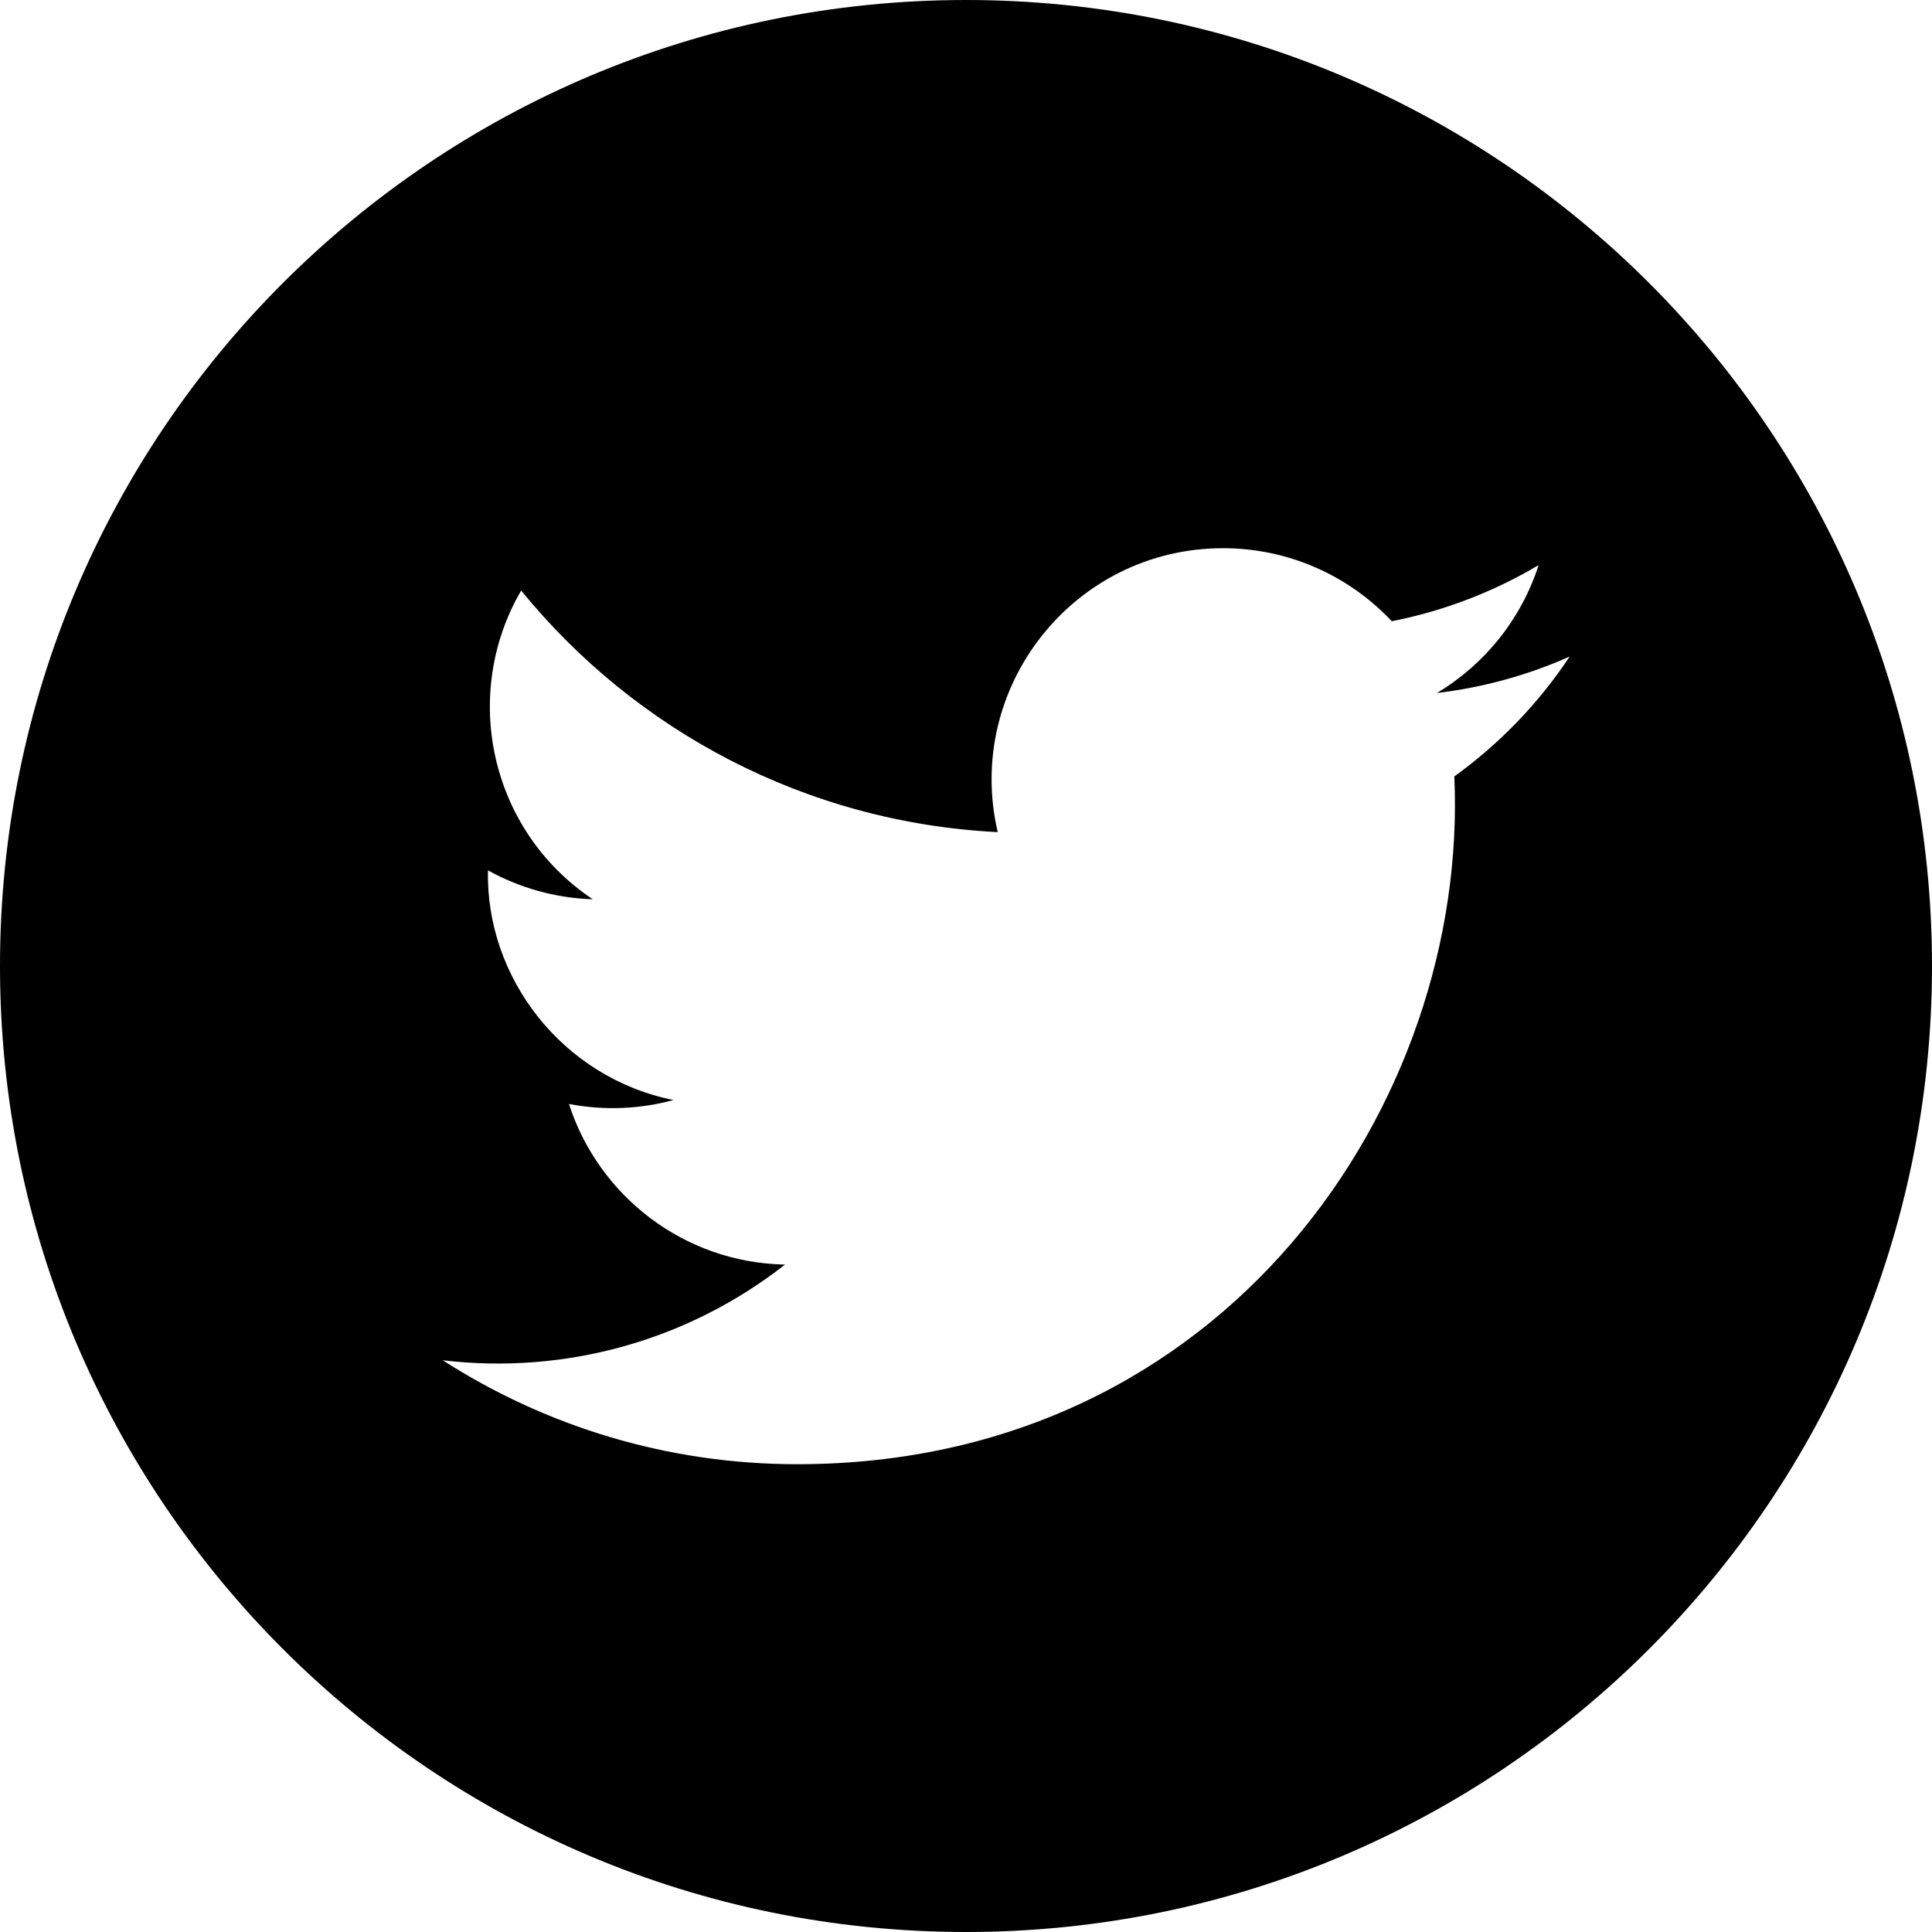
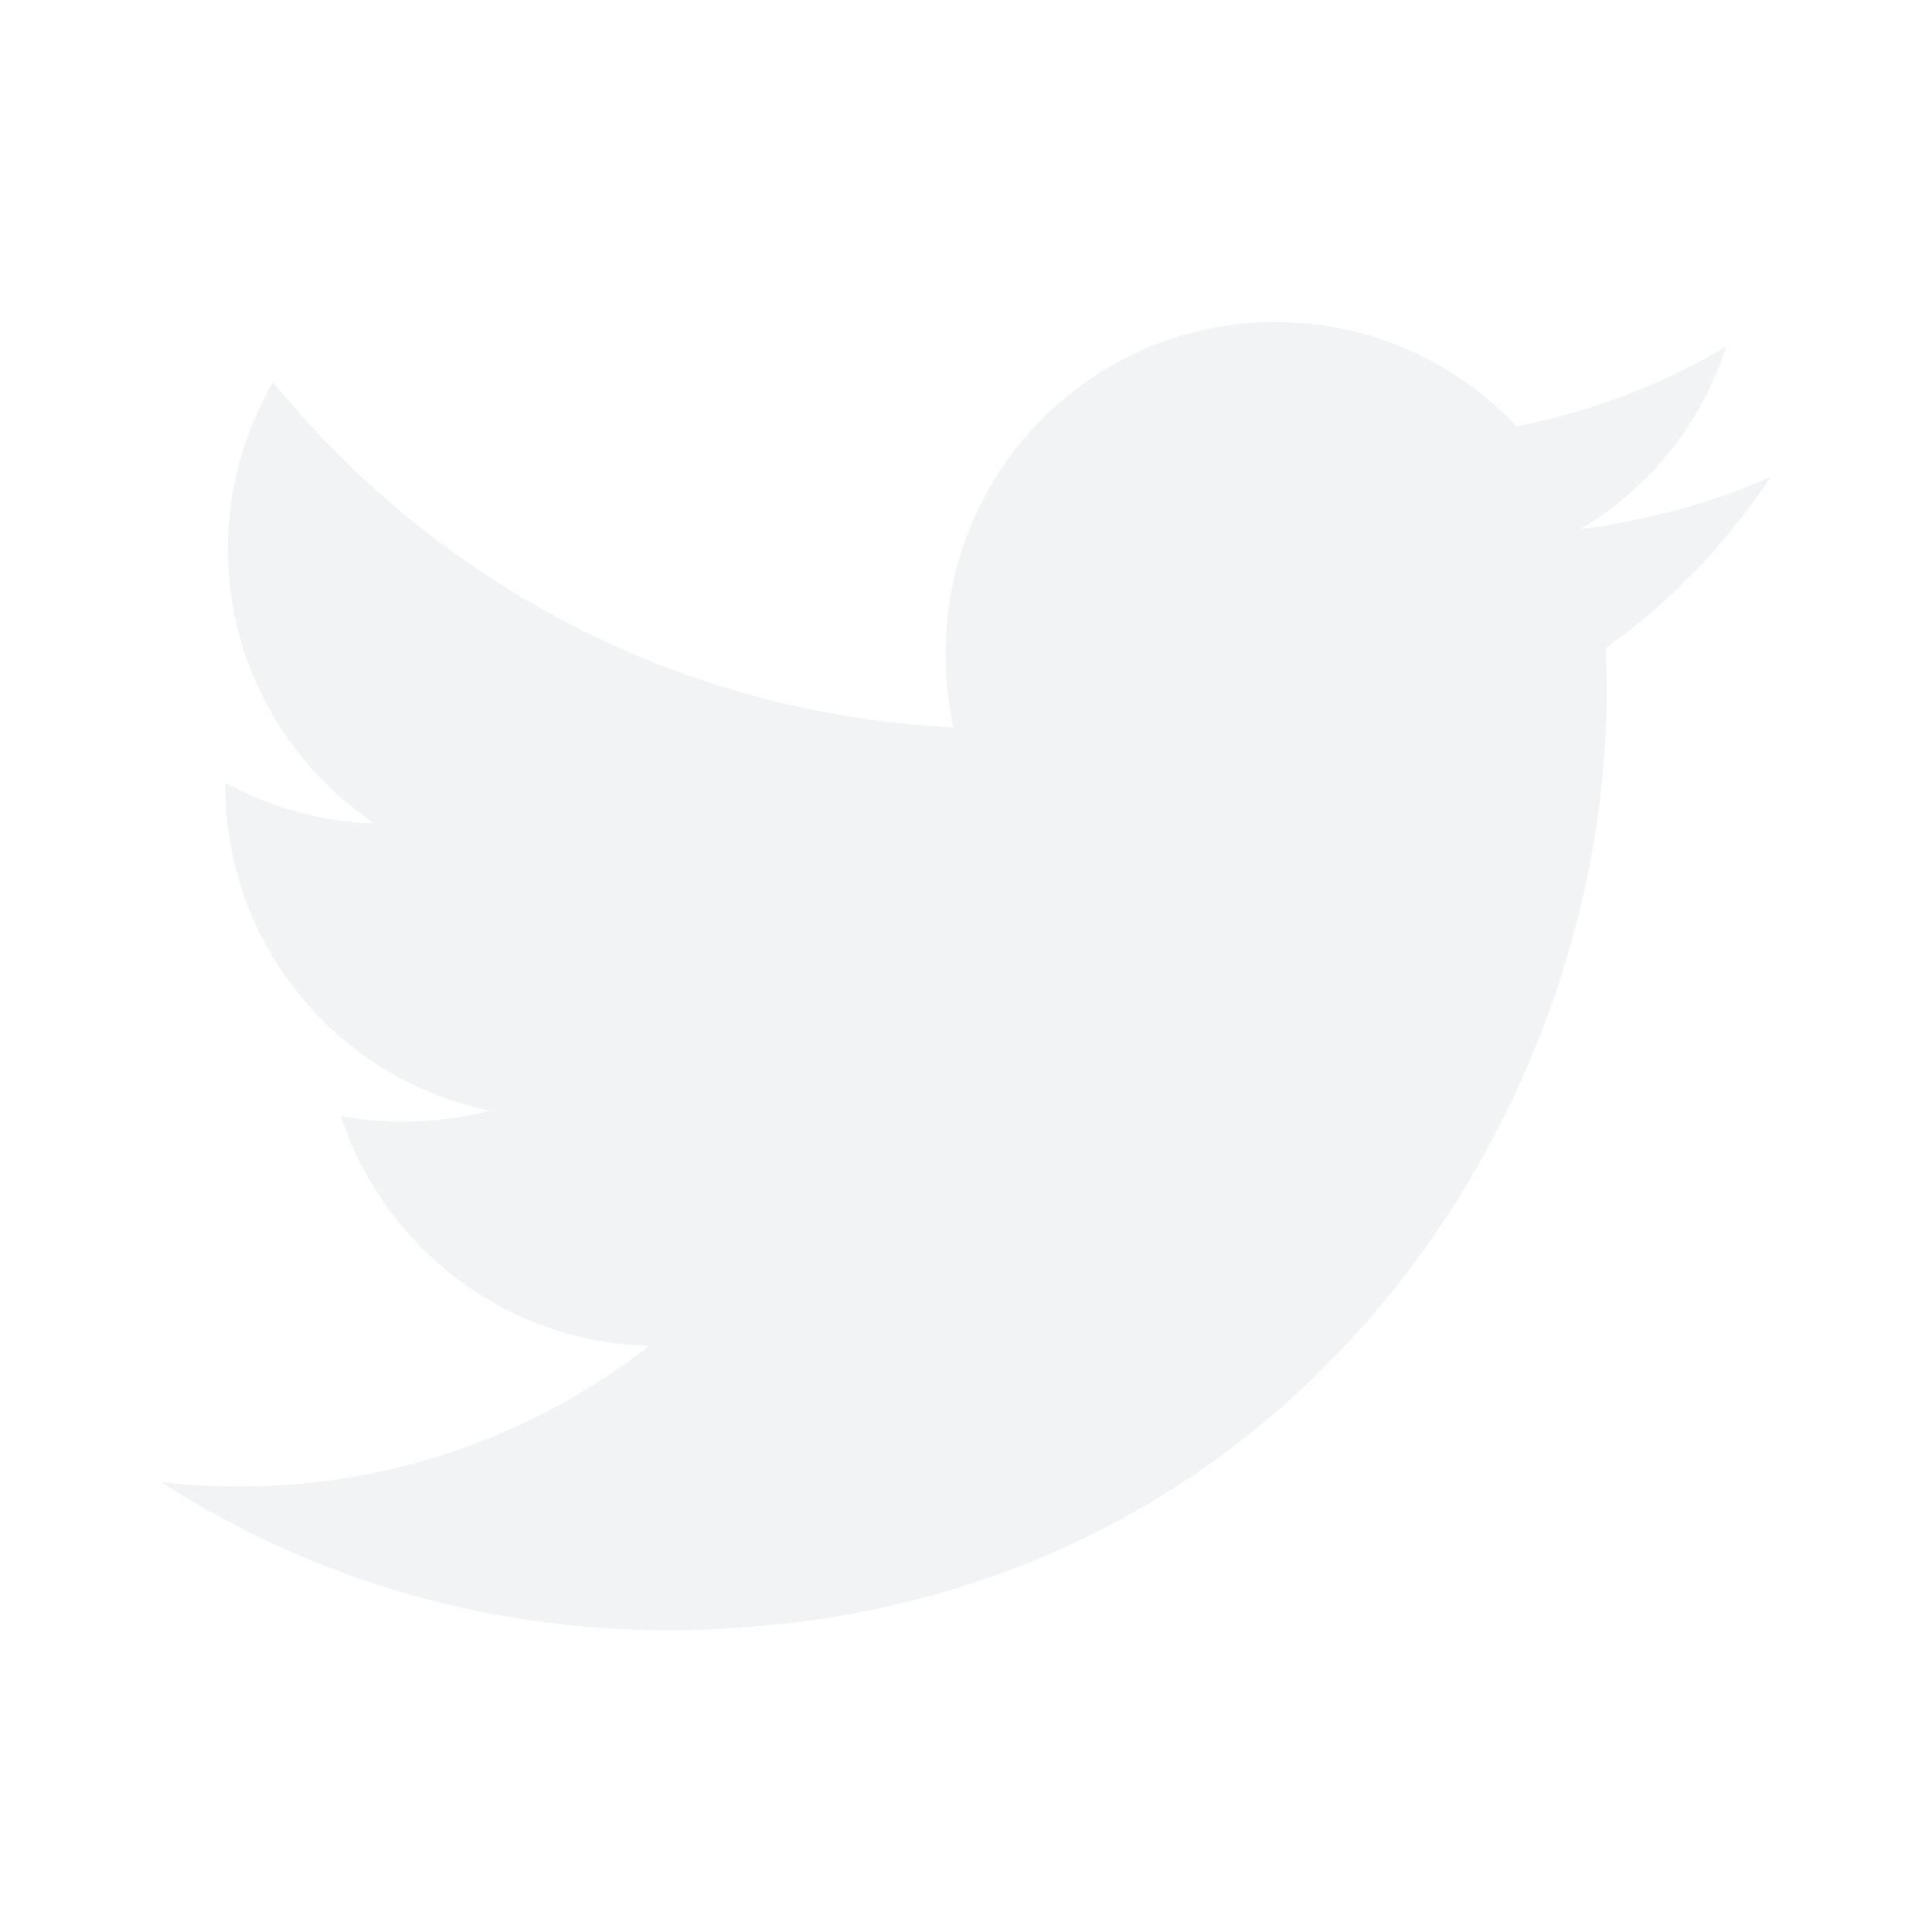
- <svg xmlns="http://www.w3.org/2000/svg" width="24" height="24" viewBox="0 0 24 24">
-   <path d="M12 0c-6.627 0-12 5.373-12 12s5.373 12 12 12 12-5.373 12-12-5.373-12-12-12zm6.066 9.645c.183 4.04-2.83 8.544-8.164 8.544-1.622 0-3.131-.476-4.402-1.291 1.524.18 3.045-.244 4.252-1.189-1.256-.023-2.317-.854-2.684-1.995.451.086.895.061 1.298-.049-1.381-.278-2.335-1.522-2.304-2.853.388.215.83.344 1.301.359-1.279-.855-1.641-2.544-.889-3.835 1.416 1.738 3.533 2.881 5.92 3.001-.419-1.796.944-3.527 2.799-3.527.825 0 1.572.349 2.096.907.654-.128 1.27-.368 1.824-.697-.215.671-.67 1.233-1.263 1.589.581-.07 1.135-.224 1.649-.453-.384.578-.87 1.084-1.433 1.489z" />
+ <svg xmlns="http://www.w3.org/2000/svg" width="48" height="48" viewBox="0 0 48 48">
+   <path fill="#F2F3F4" fill-rule="evenodd" d="M44 11.848c-1.487.652-3.072 1.084-4.725 1.294 1.7-1.014 2.998-2.61 3.608-4.532-1.586.945-3.336 1.613-5.2 1.985C36.177 8.992 34.032 8 31.692 8c-4.54 0-8.196 3.685-8.196 8.203 0 .65.055 1.274.19 1.87-6.817-.333-12.85-3.6-16.902-8.578-.708 1.228-1.123 2.633-1.123 4.145 0 2.84 1.463 5.357 3.643 6.815-1.317-.025-2.61-.407-3.705-1.01v.09c0 3.985 2.843 7.295 6.57 8.058-.668.182-1.395.27-2.15.27-.525 0-1.055-.03-1.553-.14 1.063 3.247 4.078 5.635 7.663 5.712-2.79 2.182-6.332 3.497-10.167 3.497-.673 0-1.318-.03-1.963-.112 3.633 2.343 7.938 3.68 12.58 3.68 15.09 0 23.34-12.5 23.34-23.335 0-.363-.013-.712-.03-1.06 1.627-1.155 2.995-2.598 4.11-4.258z" />
</svg>
